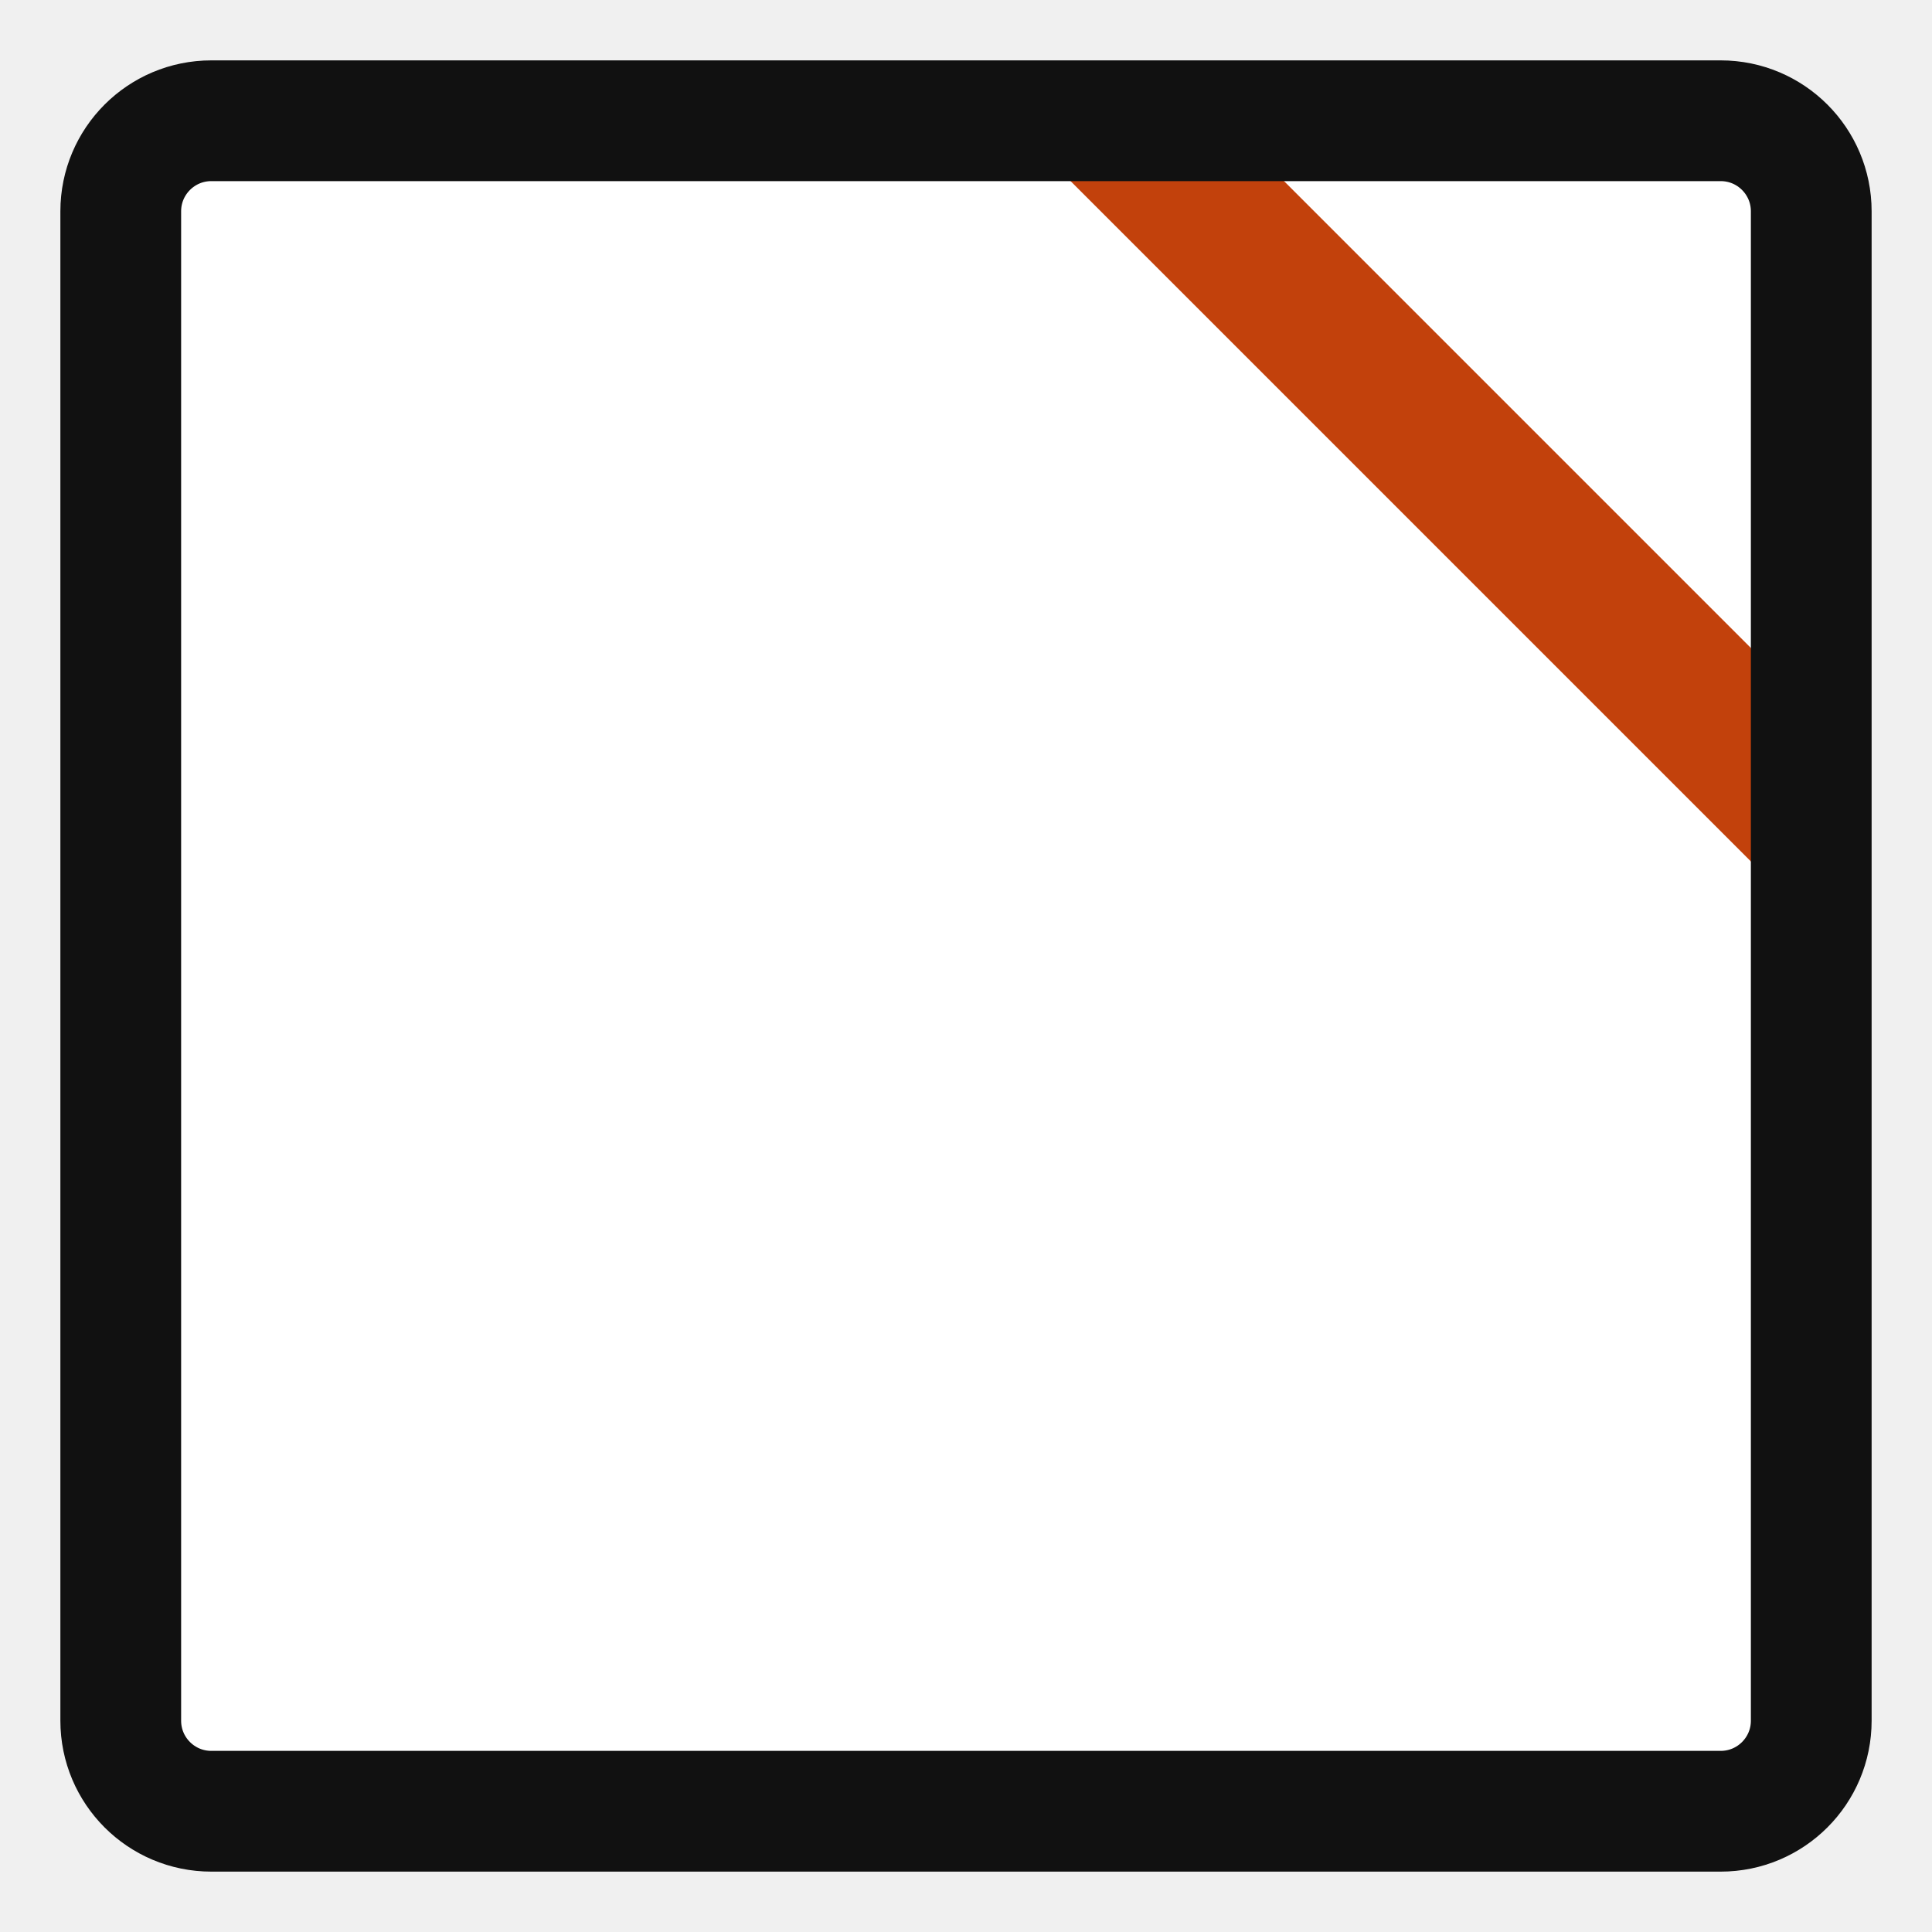
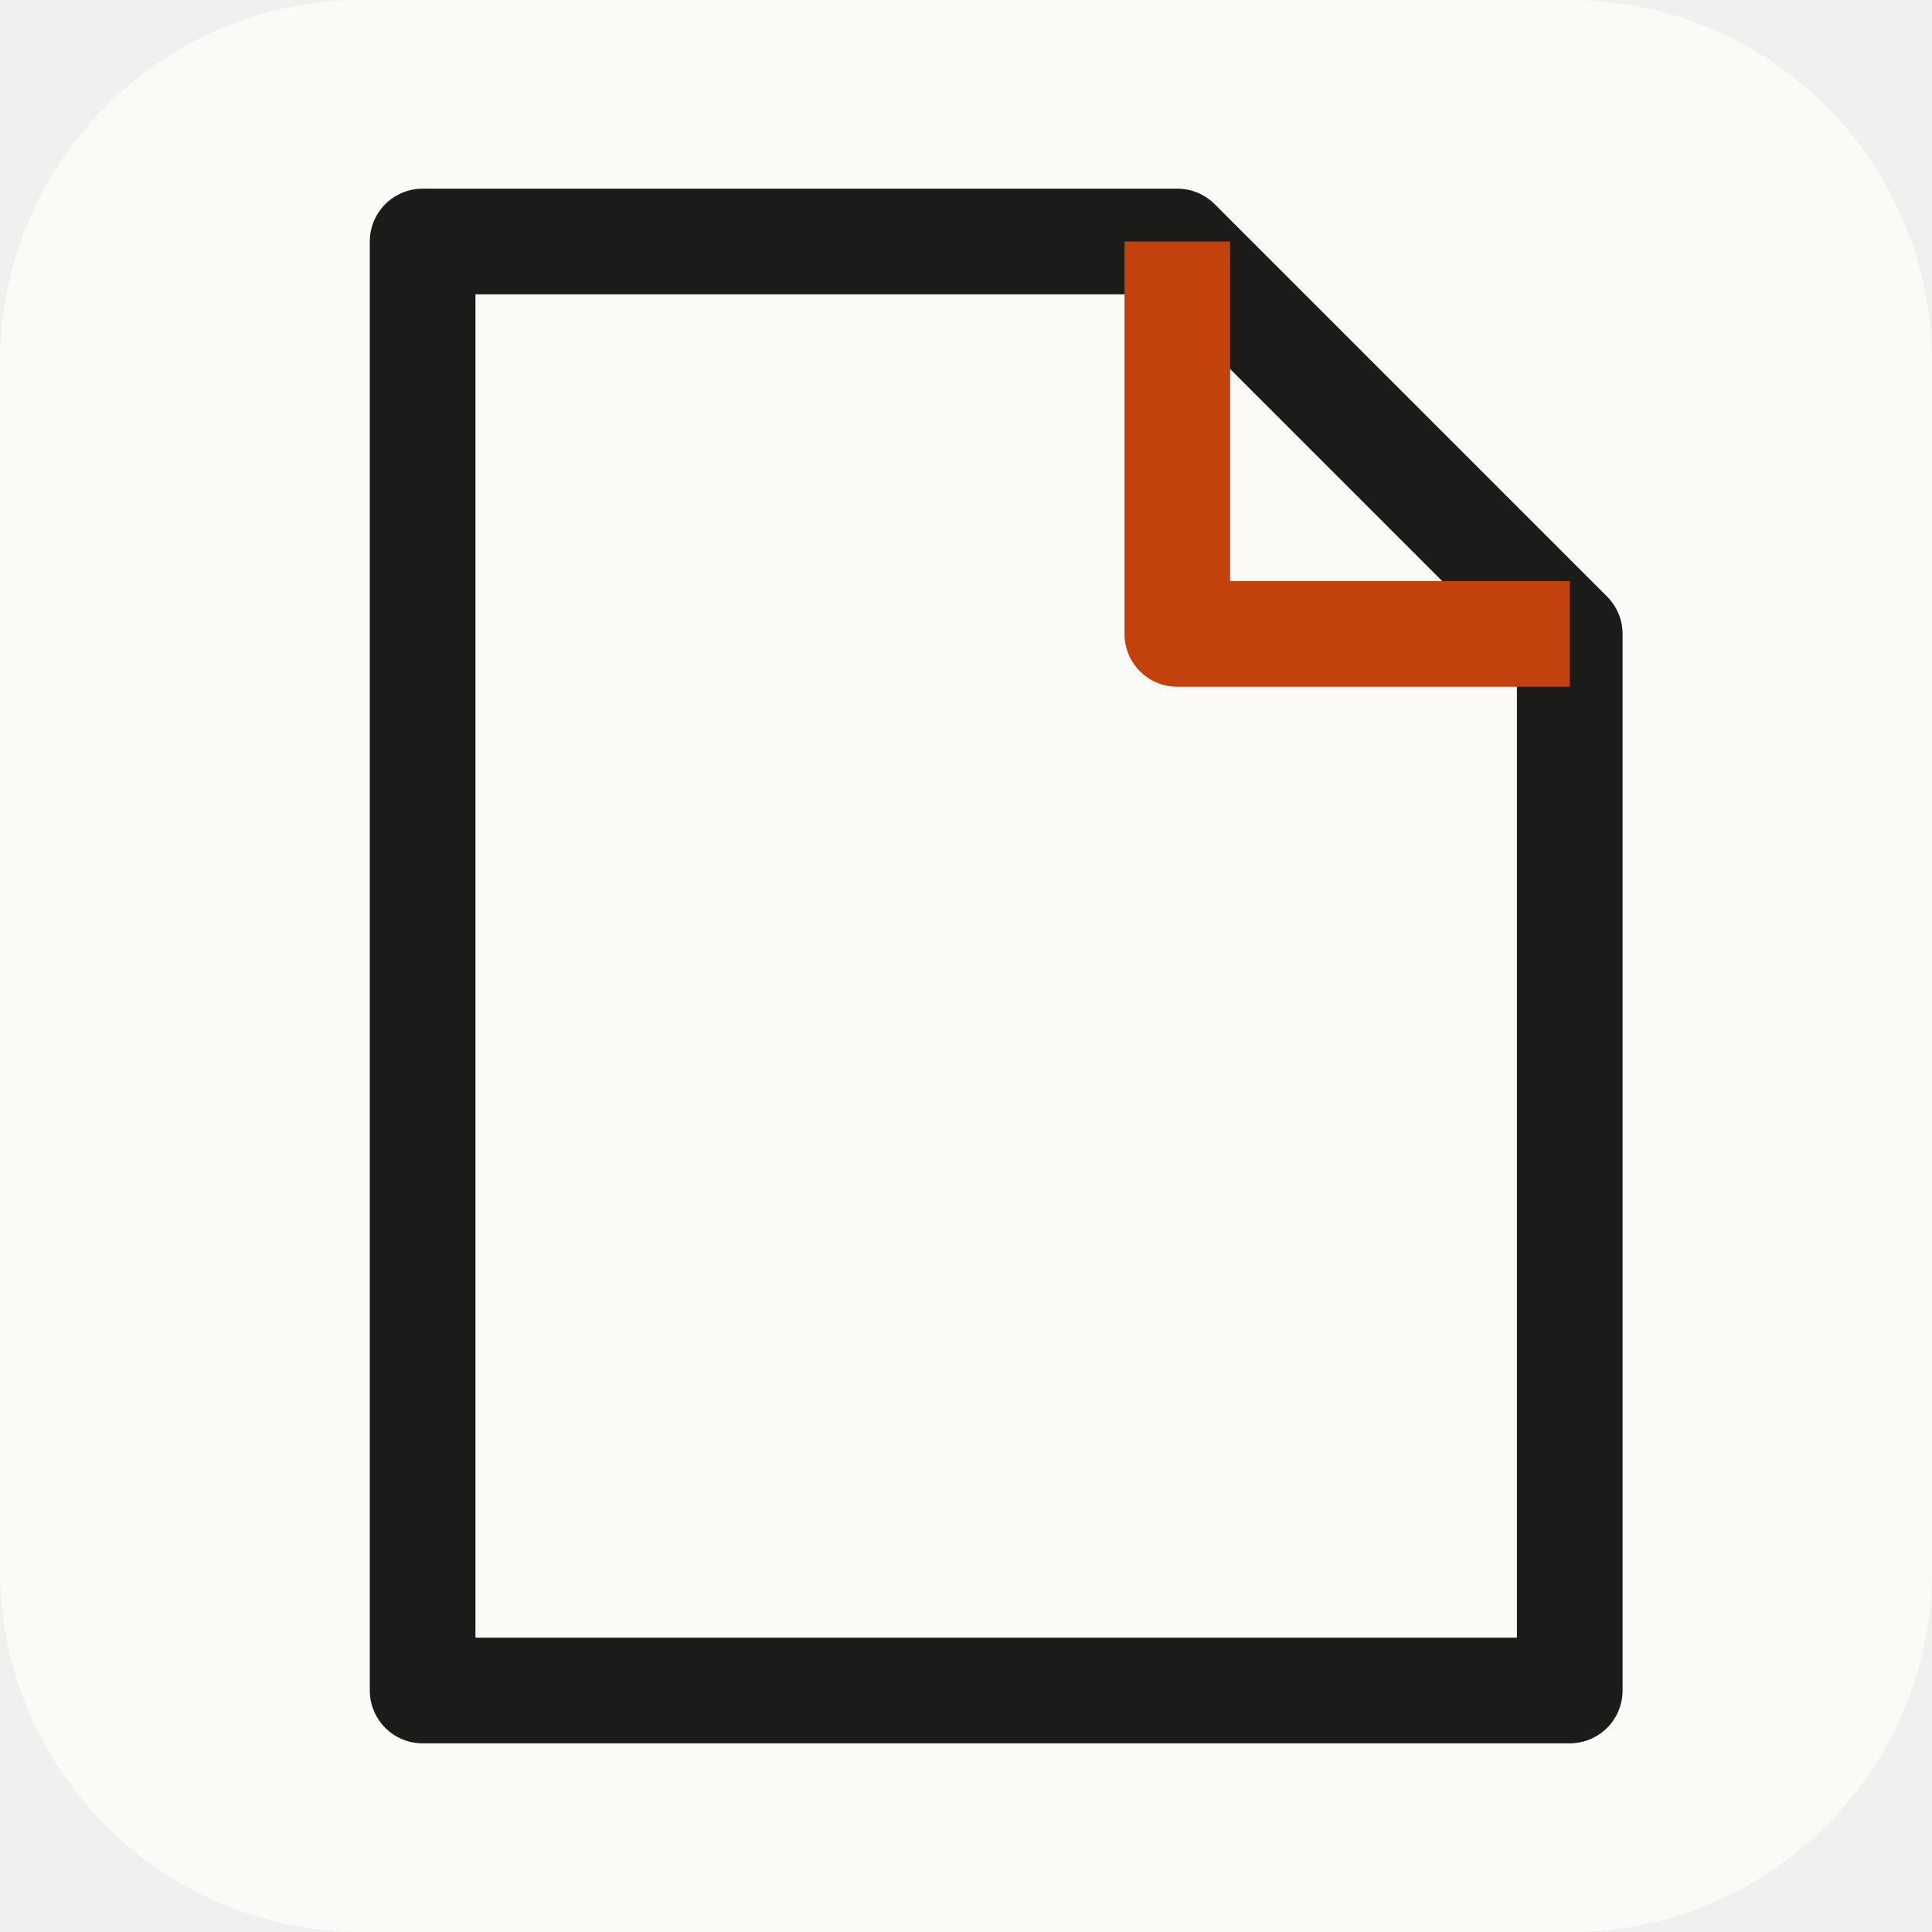
- <svg xmlns="http://www.w3.org/2000/svg" width="128" height="128" viewBox="0 0 1024 1024">
-   <rect x="64" y="64" width="896" height="896" rx="48" fill="#ffffff" />
-   <line x1="592" y1="64" x2="960" y2="432" stroke="#c2410c" stroke-width="80" />
-   <rect x="64" y="64" width="896" height="896" rx="48" fill="none" stroke="#111111" stroke-width="64" />
+ <svg xmlns="http://www.w3.org/2000/svg" width="128" height="128" viewBox="0 0 64 64">
+   <rect width="64" height="64" rx="12" fill="#fbfaf7" />
+   <path d="M14 8H39L52 21V56H14Z" fill="#fbfaf7" stroke="#1b1b1a" stroke-width="3.5" stroke-linejoin="round" />
+   <path d="M39 8V21H52" fill="none" stroke="#c2410c" stroke-width="3.5" stroke-linejoin="round" />
</svg>
